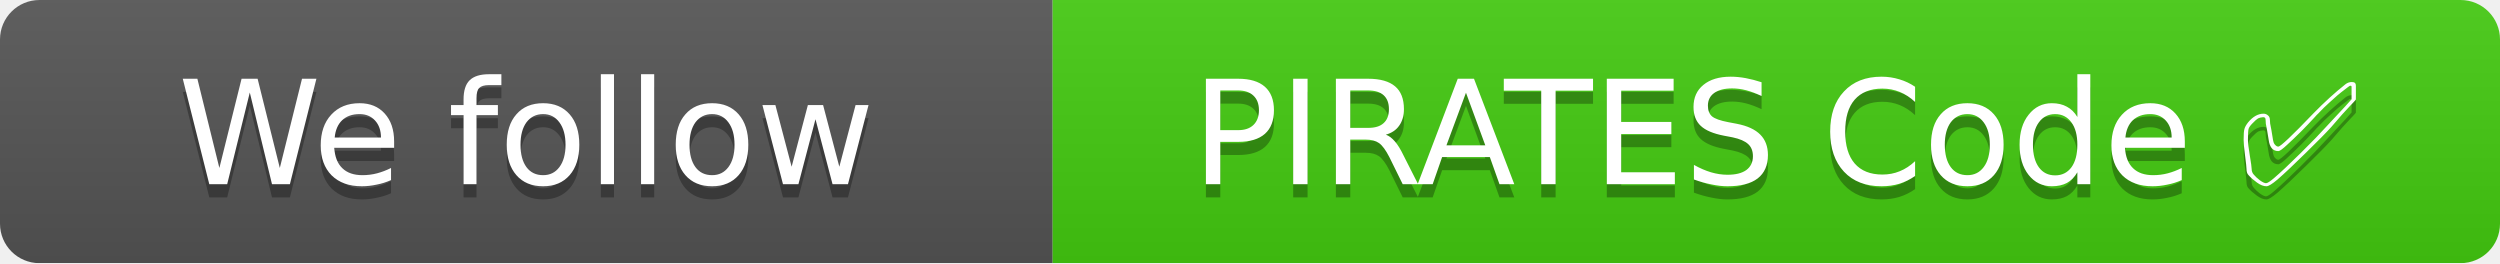
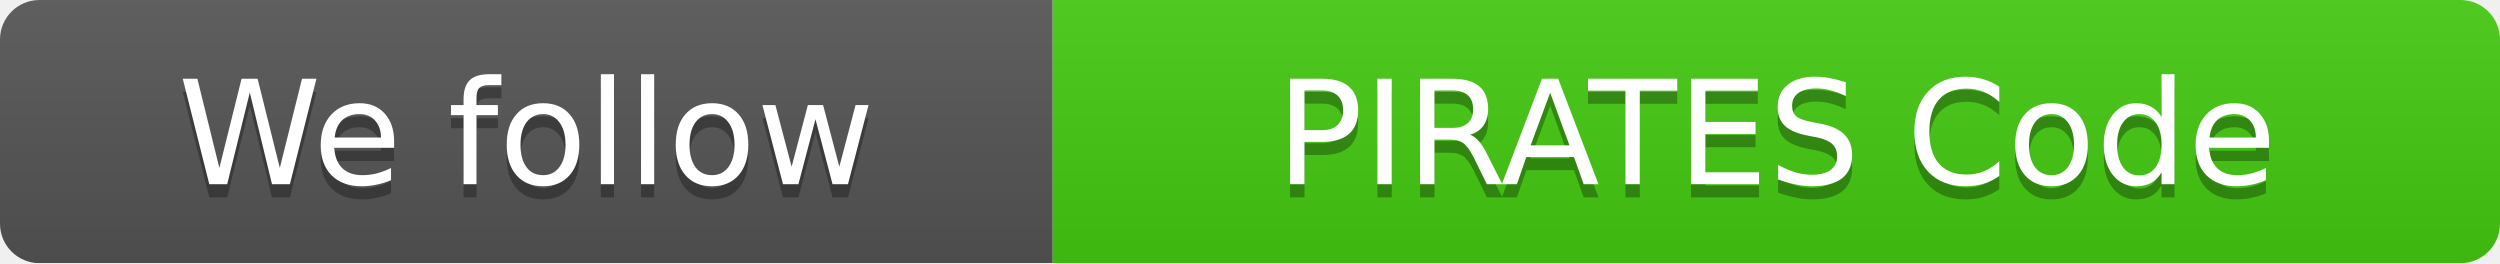
<svg xmlns="http://www.w3.org/2000/svg" width="190" height="20" role="img" aria-label="We follow: PIRATES Code">
  <linearGradient id="g" x2="0" y2="100%">
    <stop offset="0" stop-color="#bbb" stop-opacity=".1" />
    <stop offset="1" stop-opacity=".1" />
  </linearGradient>
  <mask id="m">
    <rect width="190" height="20" rx="3" fill="#fff" />
  </mask>
  <g mask="url(#m)">
    <rect width="80" height="20" fill="#555" />
    <rect x="80" width="110" height="20" fill="#4c1" />
    <rect width="190" height="20" fill="url(#g)" />
  </g>
  <g fill="#fff" text-anchor="middle" font-family="Verdana,Geneva,DejaVu Sans,sans-serif" font-size="11">
    <text x="40" y="15" fill="#010101" fill-opacity=".3">We follow</text>
    <text x="40" y="14">We follow</text>
-     <text x="135" y="15" fill="#010101" fill-opacity=".3">PIRATES Code ✅</text>
-     <text x="135" y="14">PIRATES Code ✅</text>
+     <text x="135" y="15" fill="#010101" fill-opacity=".3">PIRATES Code</text>
+     <text x="135" y="14">PIRATES Code</text>
  </g>
</svg>
